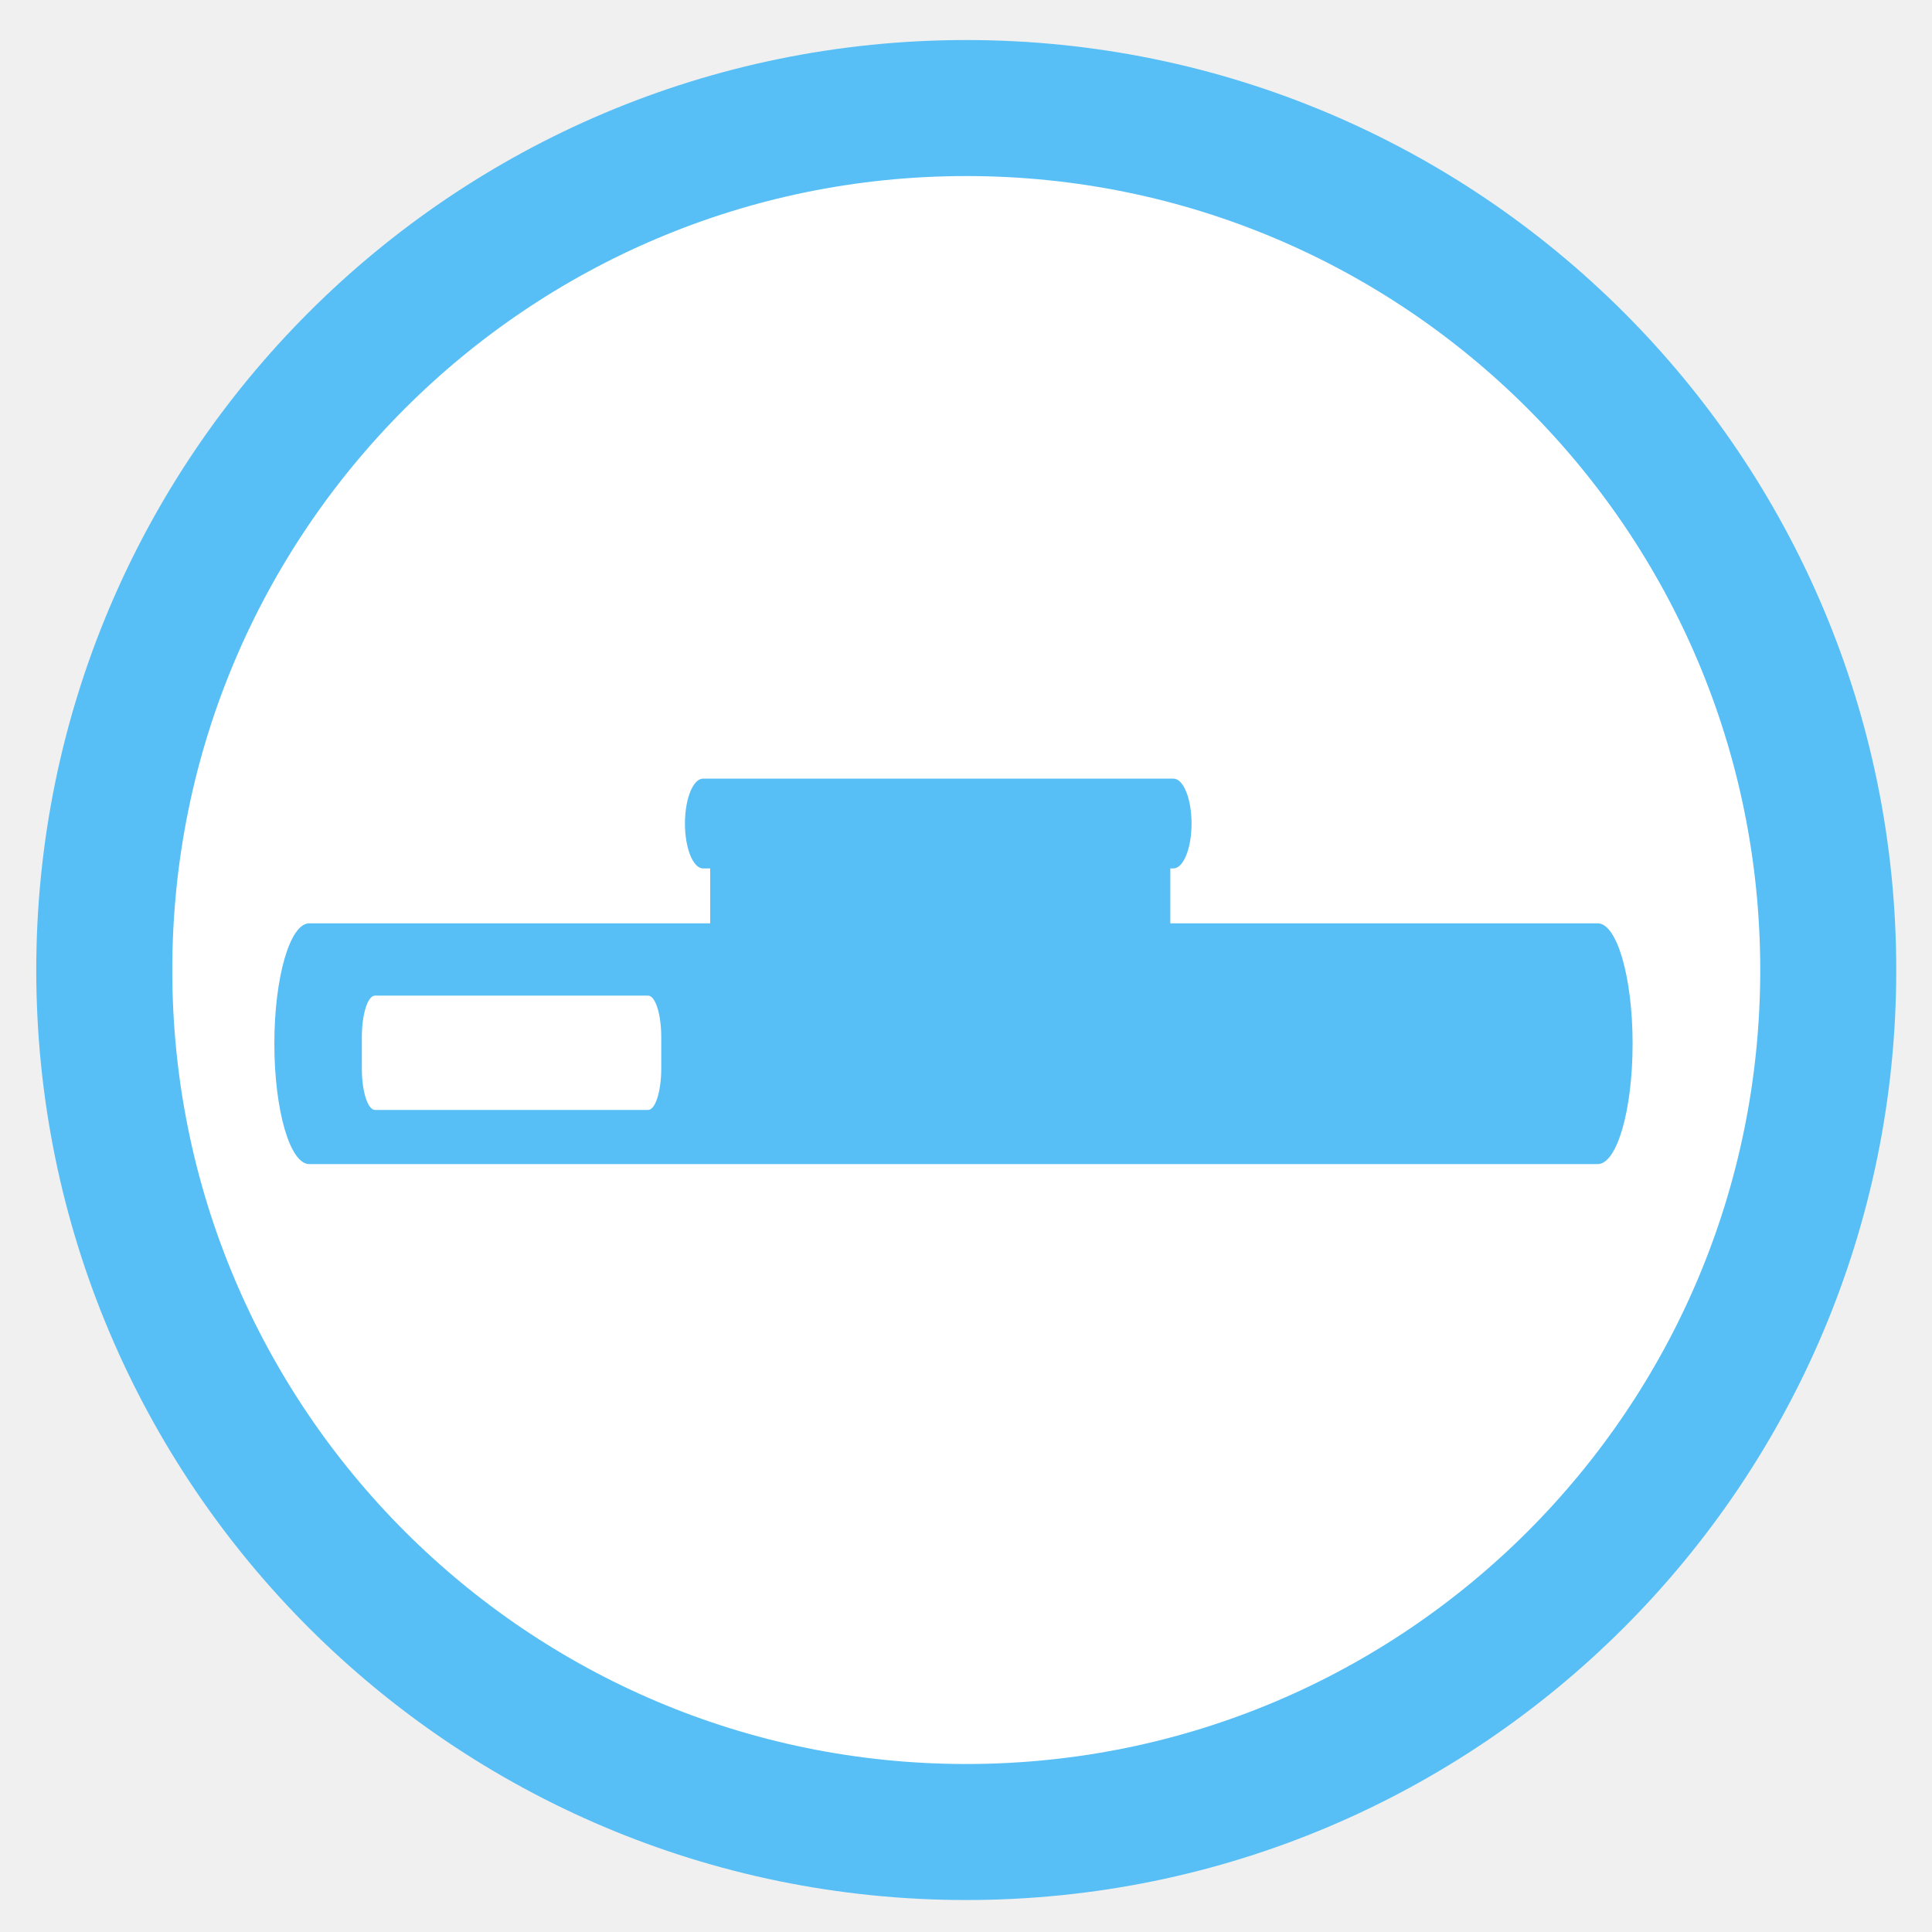
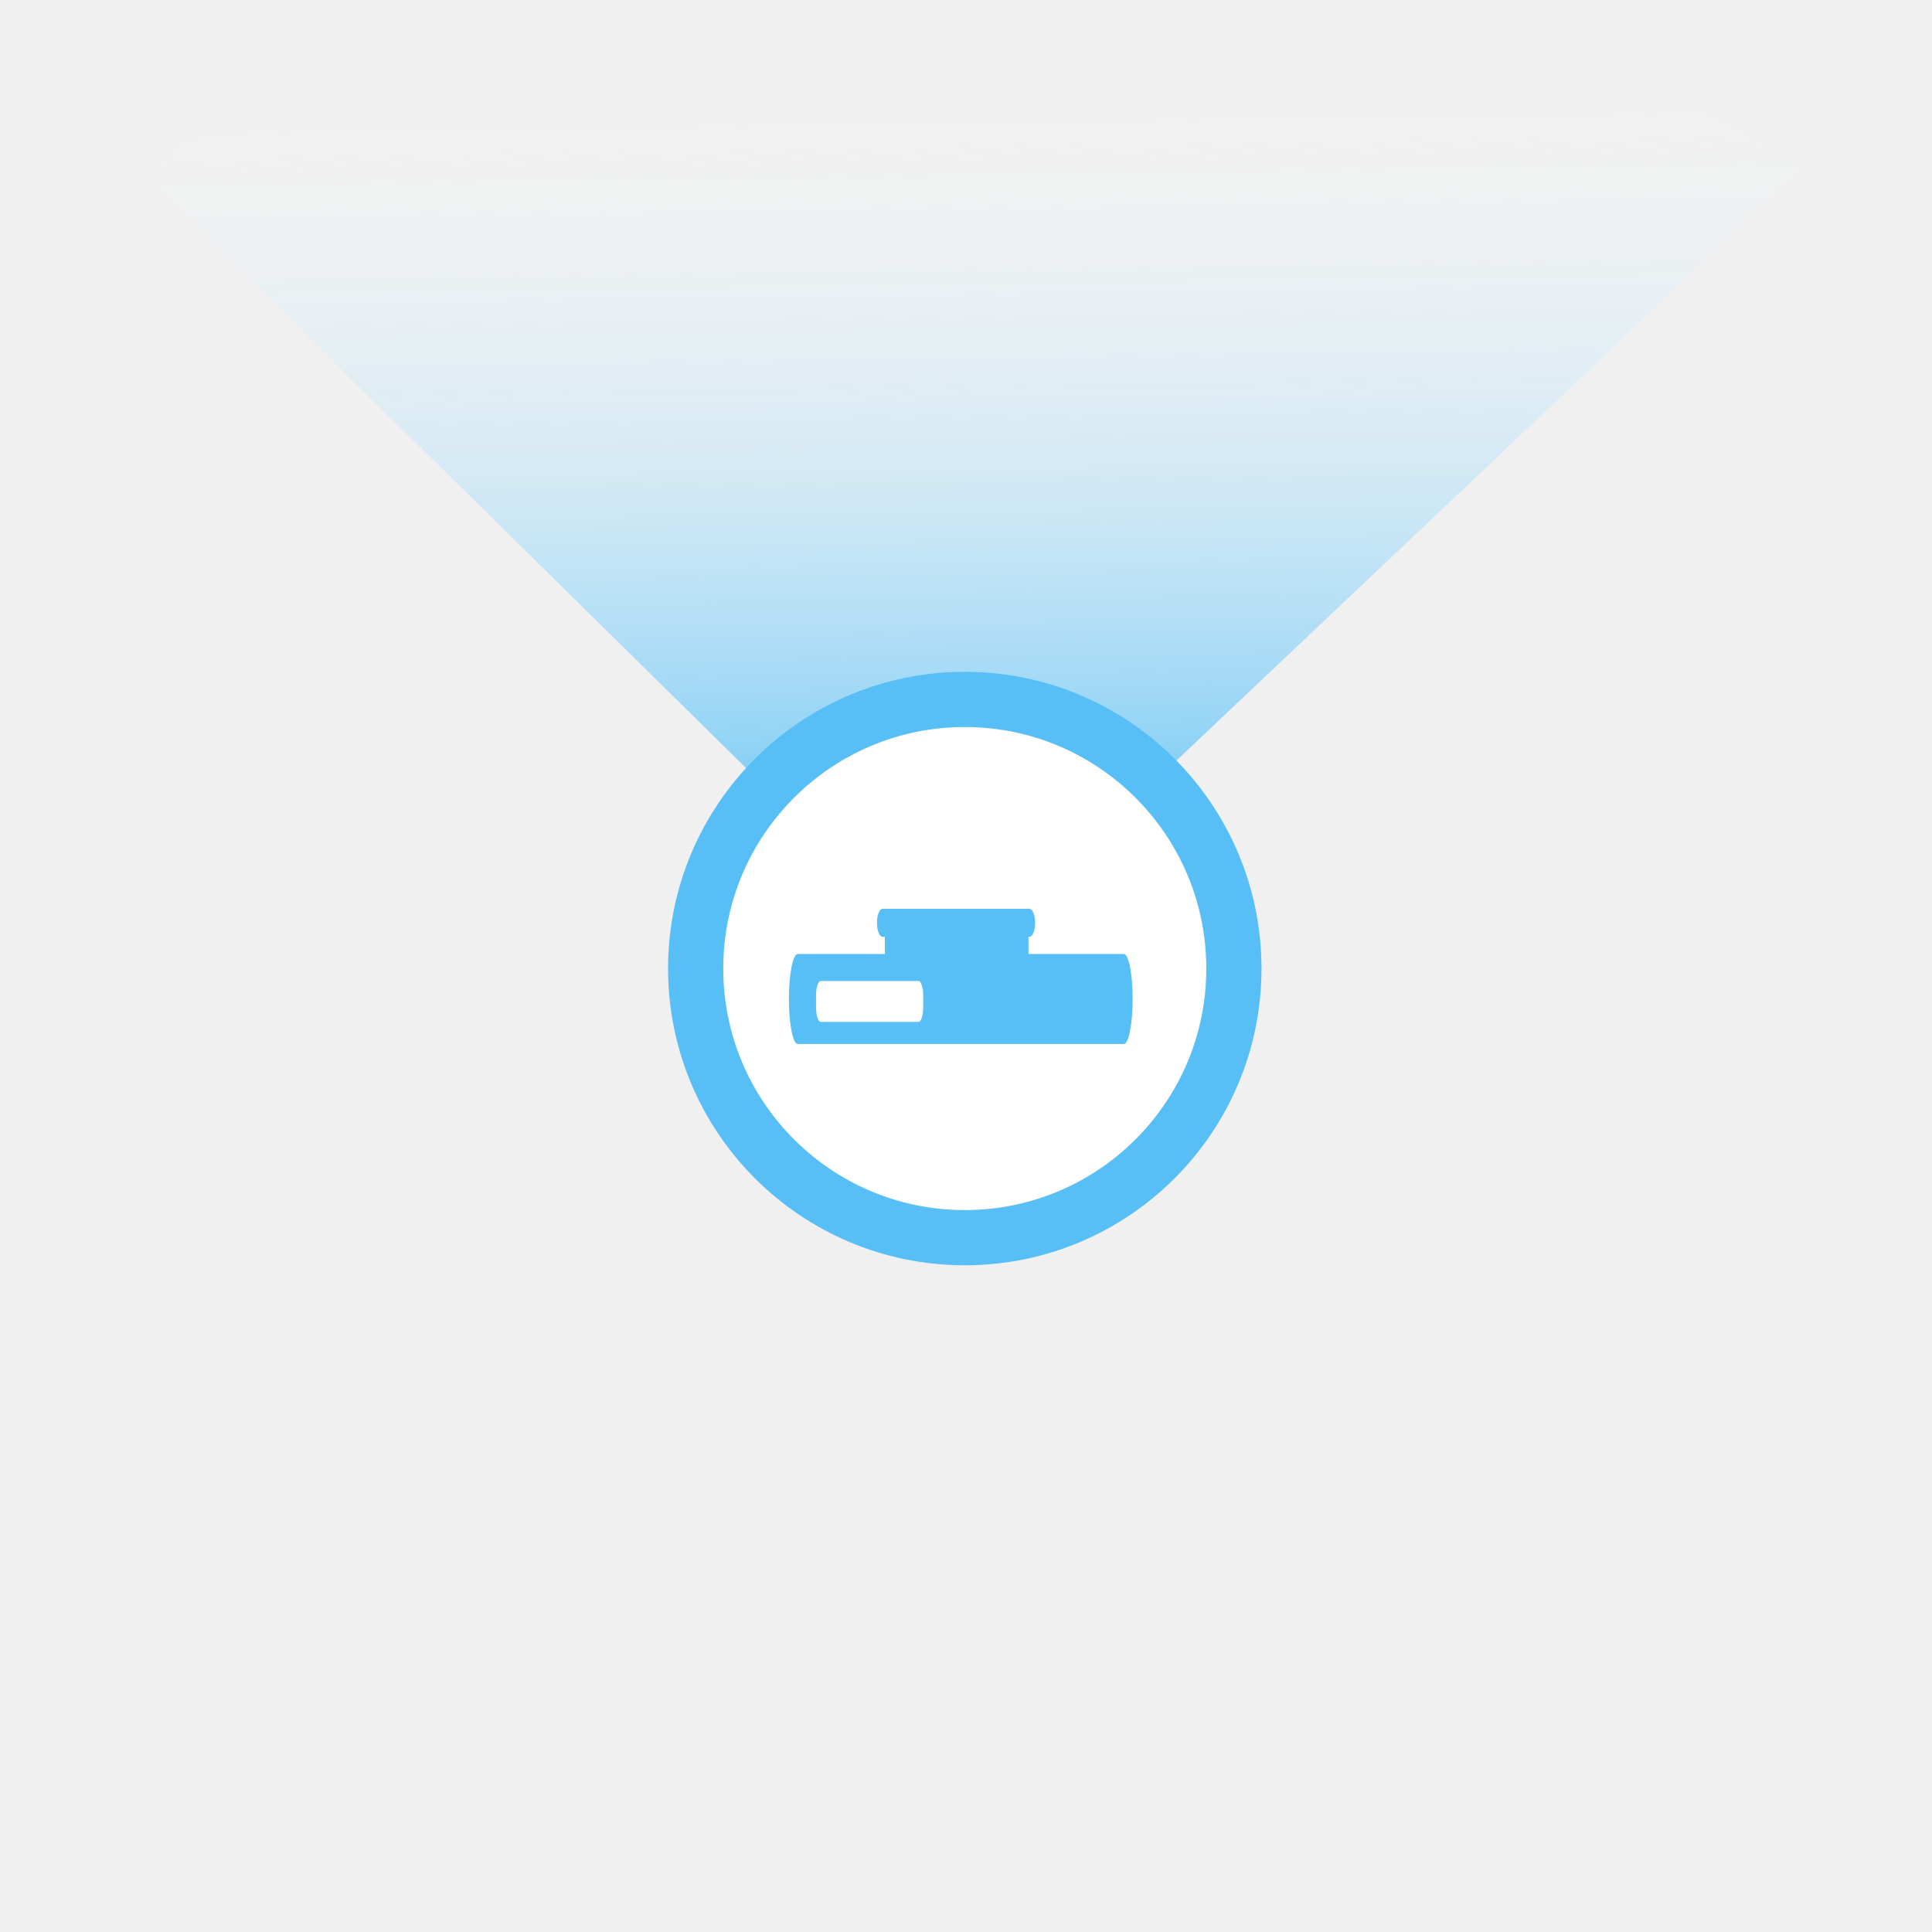
- <svg xmlns="http://www.w3.org/2000/svg" width="210mm" height="210mm" viewBox="0 0 210 210" version="1.1" id="svg5">
-   <defs id="defs2" />
+ <svg xmlns="http://www.w3.org/2000/svg" xmlns:xlink="http://www.w3.org/1999/xlink" width="210mm" height="210mm" viewBox="0 0 210 210" version="1.1" id="svg5">
+   <defs id="defs2">
+     <linearGradient id="linearGradient1011">
+       <stop style="stop-color:#ffffff;stop-opacity:0;" offset="0" id="stop1007" />
+       <stop style="stop-color:#57bff5;stop-opacity:1;" offset="1" id="stop1009" />
+     </linearGradient>
+     <linearGradient xlink:href="#linearGradient1011" id="linearGradient1013" x1="99.632" y1="9.271" x2="104.483" y2="97.631" gradientUnits="userSpaceOnUse" gradientTransform="rotate(2.362898,76.27873,84.12158)" />
+   </defs>
  <g id="layer1">
-     <circle style="fill:#ffffff;stroke:#57bff5;stroke-width:14.784;stroke-linecap:round;stroke-linejoin:round;stroke-opacity:1" id="path366" cx="105.028" cy="105.438" r="93.694" />
-     <g id="g926" transform="matrix(0.9347103,0,0,0.9347103,6.868487,3.896365)">
-       <rect style="fill:#57bff5;fill-opacity:1;stroke:none;stroke-width:13.39;stroke-linecap:round;stroke-linejoin:round" id="rect234" width="157.947" height="27.999" x="24.556" y="103.203" ry="14" rx="4.058" />
+     <path style="fill:url(#linearGradient1013);fill-opacity:1;stroke:none;stroke-width:14;stroke-linecap:round;stroke-linejoin:round" d="M 96.927,99.079 15.478,18.853 c 0,0 45.344,-36.041 87.806,-34.289 42.461,1.752 92.815,33.553 92.815,33.553 l -85.66,81.048 z" id="path928" />
+     <circle style="fill:#ffffff;fill-opacity:1;stroke:#57bff5;stroke-width:6;stroke-linecap:round;stroke-linejoin:round;stroke-opacity:1;stroke-dasharray:none" id="path366" cx="104.867" cy="105.278" r="29.252" />
+     <g id="g926" transform="matrix(0.2918266,0,0,0.2918266,74.22038,73.57511)">
+       <rect style="fill:#57bff5;fill-opacity:1;stroke:none;stroke-width:13.194;stroke-linecap:round;stroke-linejoin:round" id="rect234" width="128.032" height="33.536" x="39.514" y="103.203" ry="16.768" rx="3.289" />
      <rect style="fill:#57bff5;fill-opacity:1;stroke:none;stroke-width:4.324;stroke-linecap:round;stroke-linejoin:round" id="rect234-3" width="53.506" height="8.621" x="75.24" y="95.229" ry="4.31" rx="0" />
      <rect style="fill:#57bff5;fill-opacity:1;stroke:none;stroke-width:4.994;stroke-linecap:round;stroke-linejoin:round" id="rect234-3-6" width="58.912" height="10.443" x="72.303" y="86.375" ry="5.222" rx="2.112" />
-       <rect style="fill:#ffffff;fill-opacity:1;stroke:none;stroke-width:10.931;stroke-linecap:round;stroke-linejoin:round" id="rect1722" width="34.817" height="13.291" x="34.73" y="111.611" rx="1.527" ry="4.813" />
+       <rect style="fill:#ffffff;fill-opacity:1;stroke:none;stroke-width:12.535;stroke-linecap:round;stroke-linejoin:round" id="rect1722" width="39.926" height="15.241" x="49.615" y="113.26" rx="1.751" ry="5.52" />
    </g>
  </g>
</svg>
